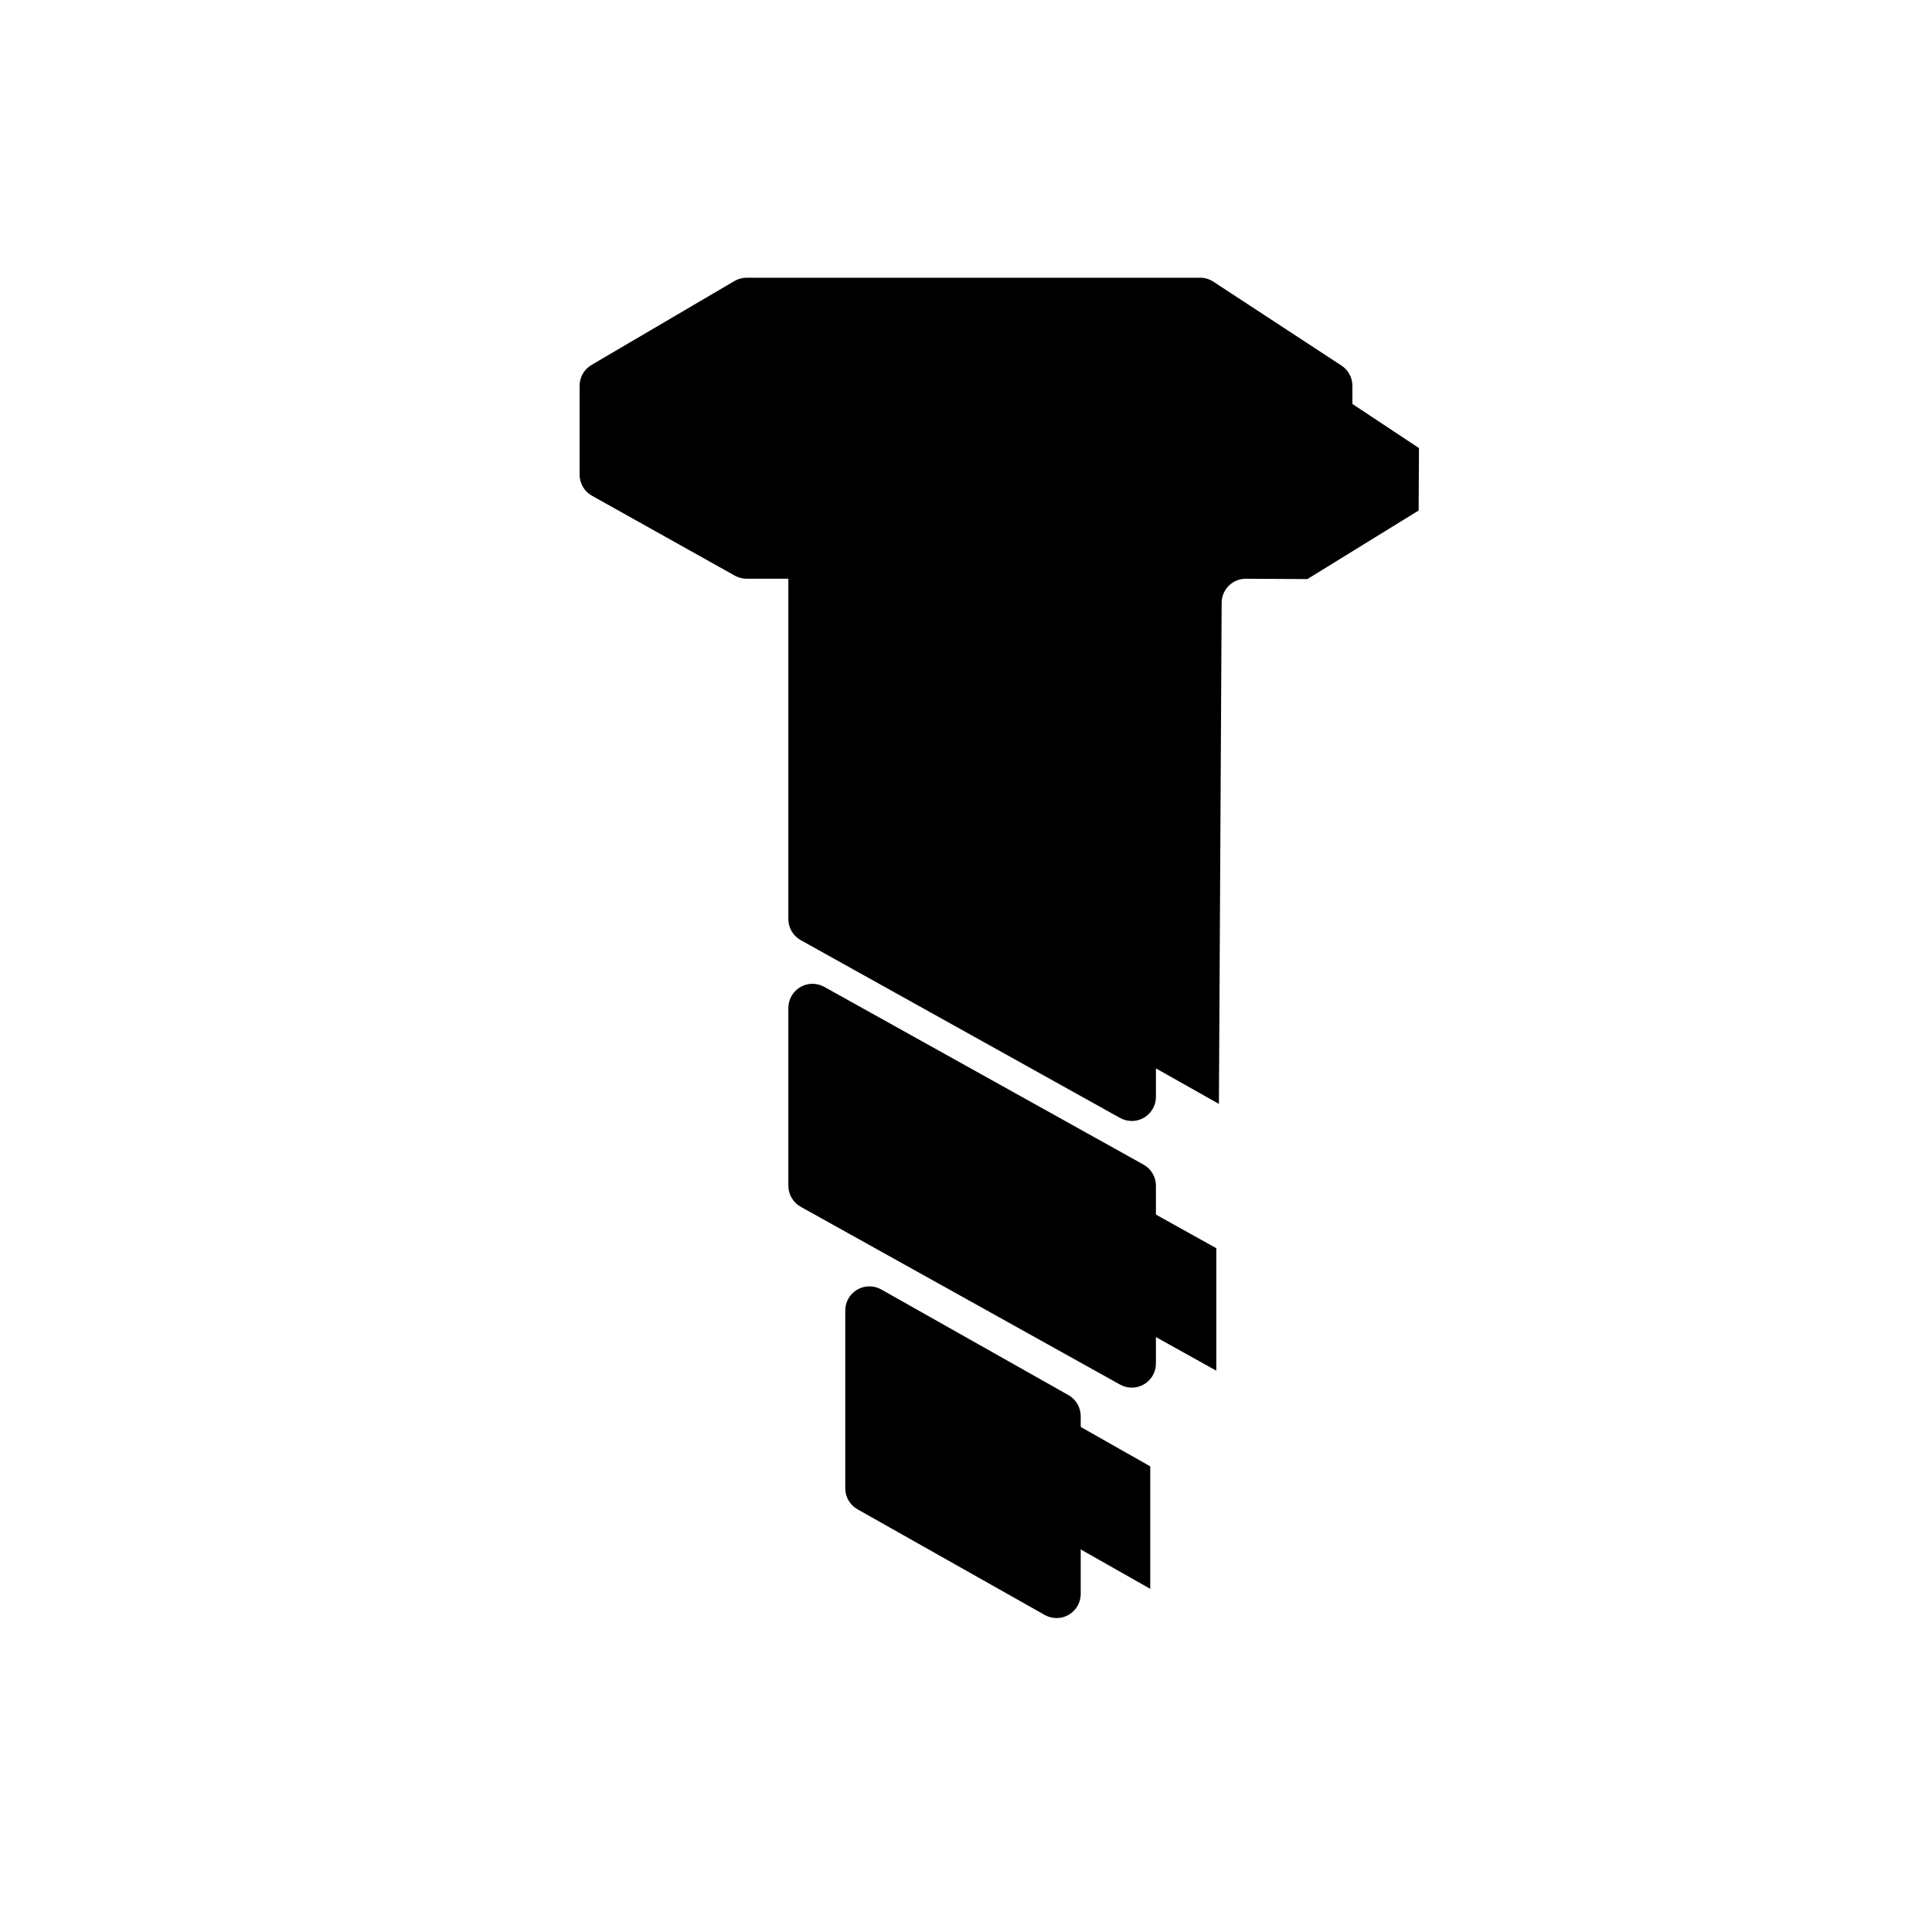
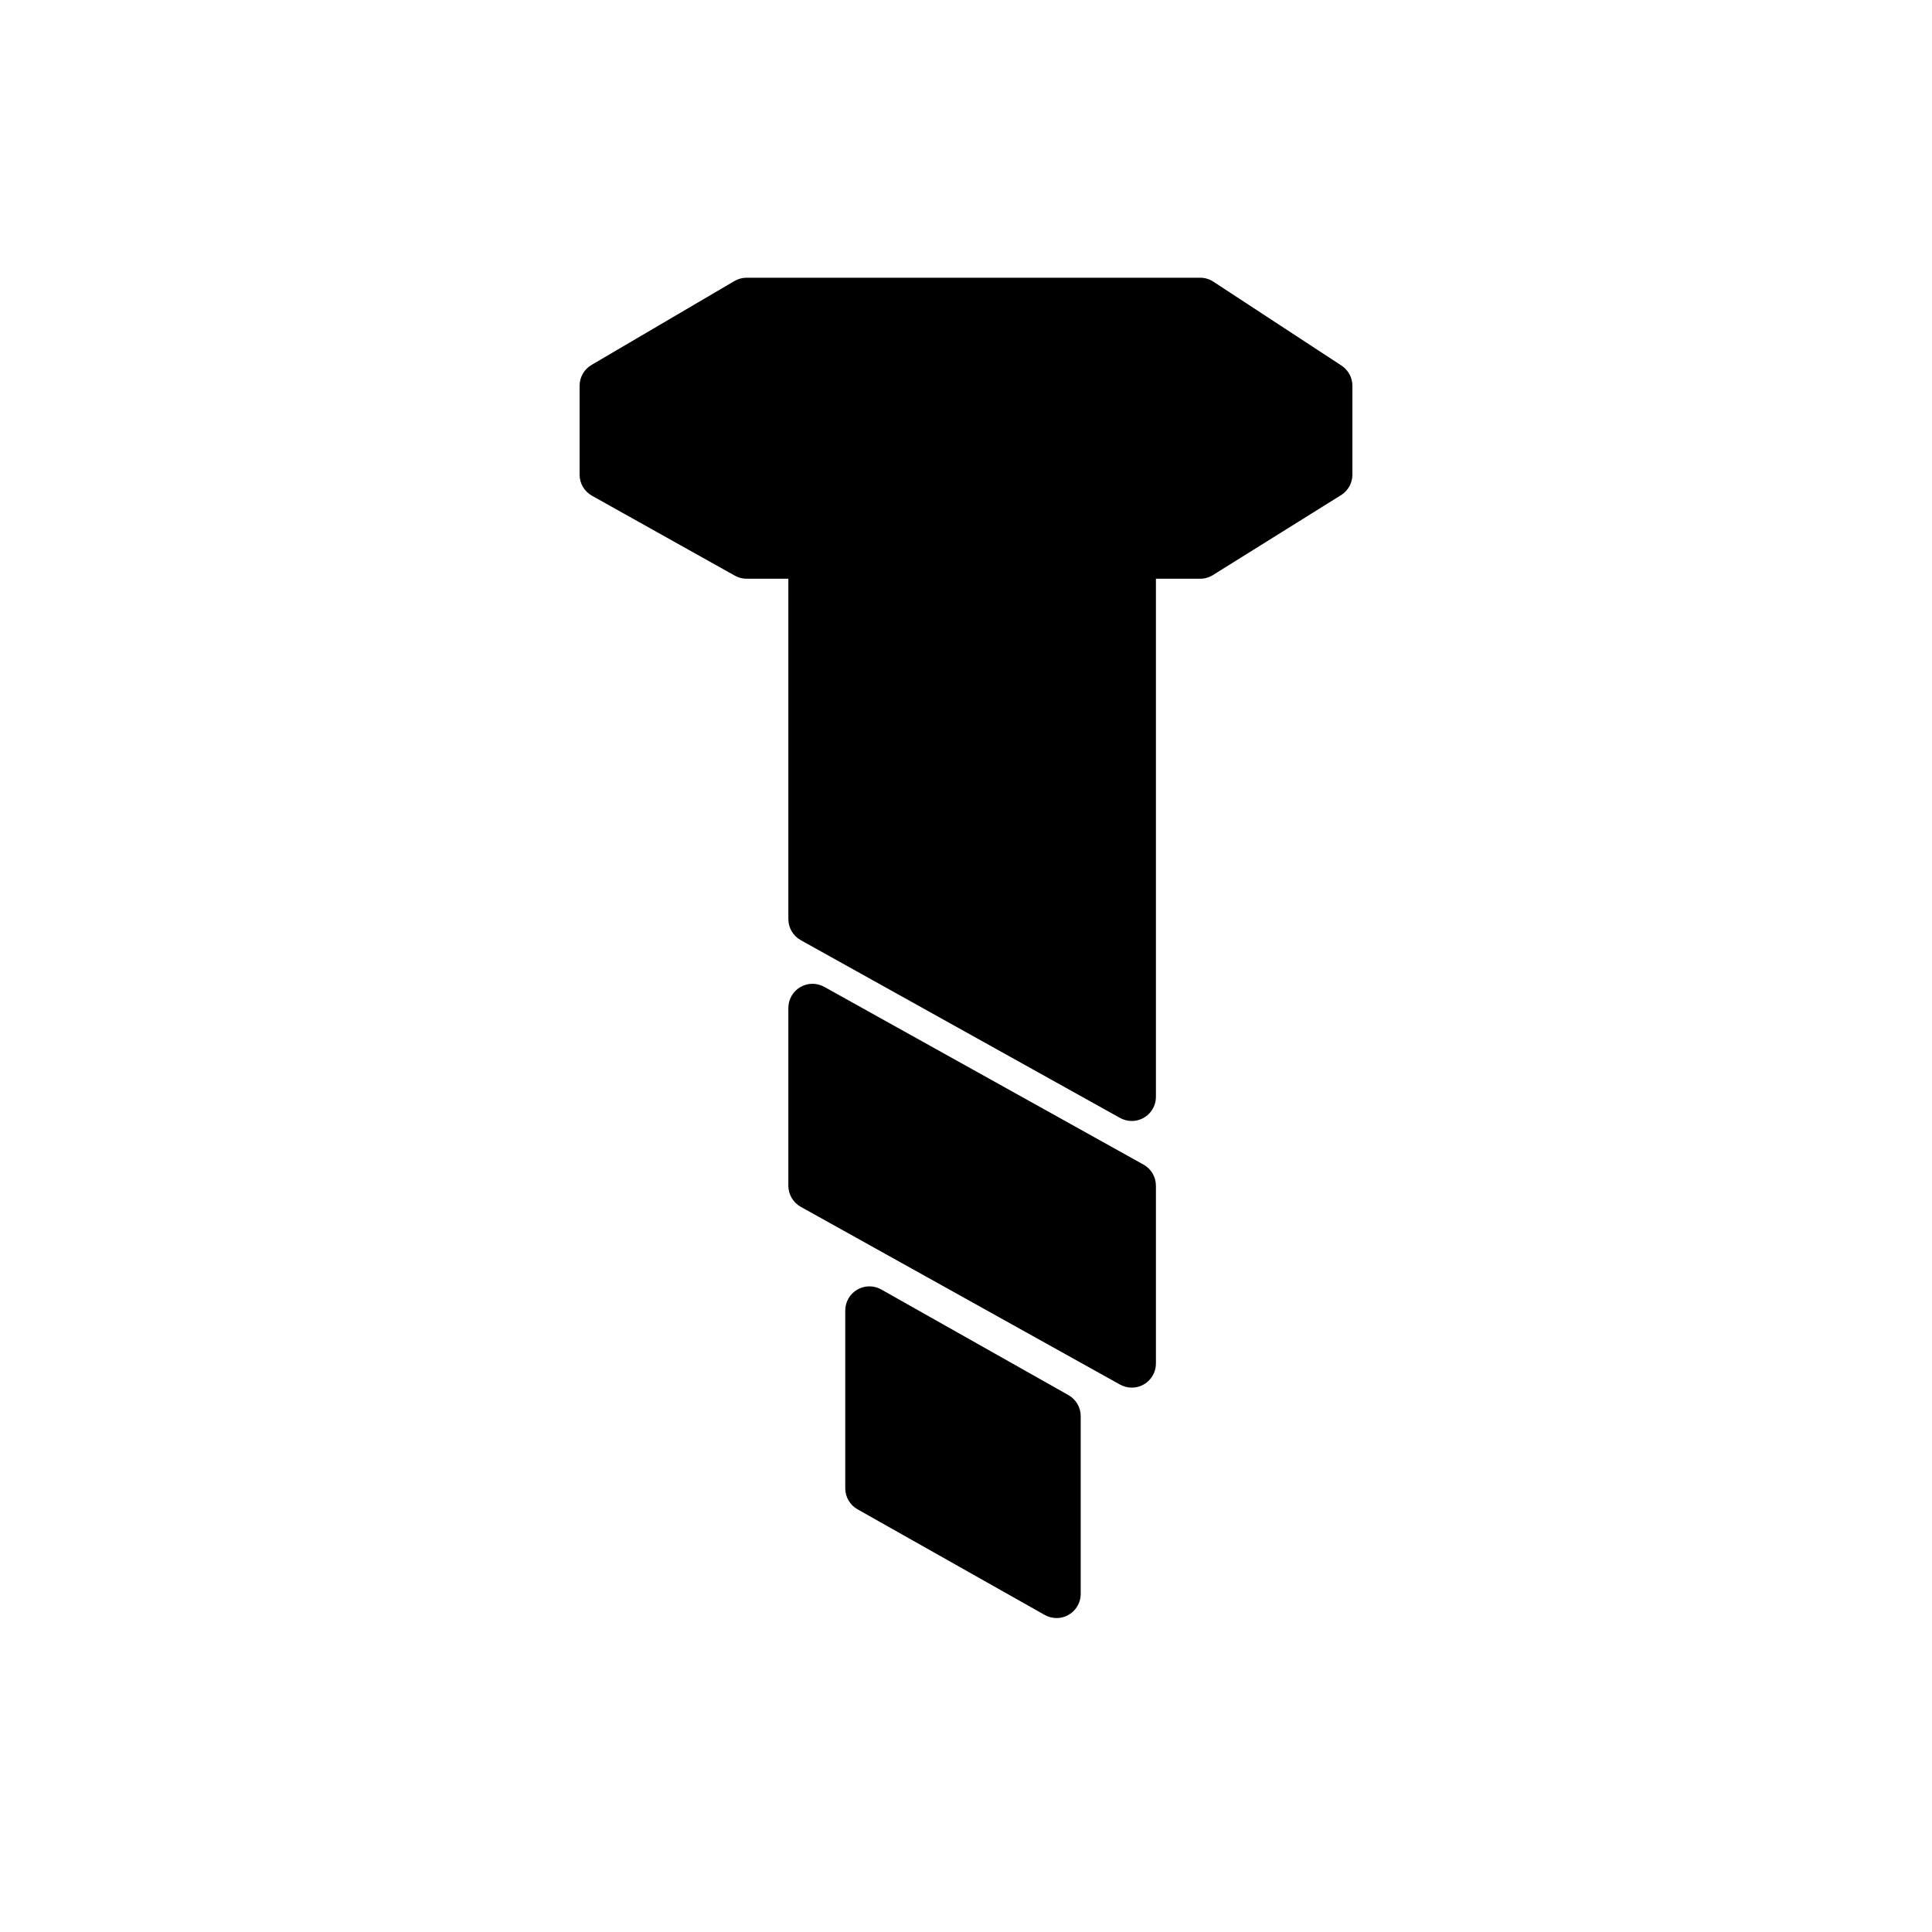
<svg xmlns="http://www.w3.org/2000/svg" viewBox="0 0 320 320">
-   <defs>
-     <style>.a{fill:#1a1a1a;}.b{fill:#4d4d4d;}.c{fill:#333;}</style>
-   </defs>
-   <path d="M175,268a3.994,3.994,0,0,1-1.946-.505l-31-17.495A4,4,0,0,1,140,246.505V217.061a4,4,0,0,1,5.946-3.495l31,17.495A4,4,0,0,1,179,234.557V264a4,4,0,0,1-4,4Z" />
-   <polygon points="167.517 250.123 190.517 263.163 190.517 242.876 167.517 229.835 167.517 250.123" />
-   <path d="M187.458,229.835a3.994,3.994,0,0,1-1.946-.505L132.63,199.886a4,4,0,0,1-2.054-3.495V166.948a4,4,0,0,1,5.946-3.495l52.881,29.443a4,4,0,0,1,2.054,3.495V225.835a4,4,0,0,1-4,4Z" />
-   <polygon points="156.576 202.04 201.458 227.03 201.458 206.742 156.576 181.753 156.576 202.04" />
-   <path d="M187.458,185.669a3.994,3.994,0,0,1-1.946-.505L132.63,155.721a4,4,0,0,1-2.054-3.495V95.857h-6.909a3.998,3.998,0,0,1-1.953-.509l-23.668-13.24A4,4,0,0,1,96,78.617V63.895a4,4,0,0,1,1.975-3.449l23.668-13.896A3.998,3.998,0,0,1,123.668,46H198.78a3.999,3.999,0,0,1,2.191.654l21.22,13.896A4,4,0,0,1,224,63.895V78.617a3.999,3.999,0,0,1-1.883,3.394l-21.22,13.24a3.997,3.997,0,0,1-2.117.606h-7.323v85.812a4,4,0,0,1-4,4Z" />
-   <path d="M157.146,157.607,201.89,182.842l.454-83.006a4,4,0,0,1,4.022-3.978l10.177.056,18.428-11.358.057-10.34L216.68,62.056l-72.831-.398L123.028,73.73l-.055,10.086L143.62,95.514l9.866.054a4,4,0,0,1,3.978,4.022Z" />
+   <g id="screw">
+     <path d="M175,268a3.994,3.994,0,0,1-1.946-.505l-31-17.495A4,4,0,0,1,140,246.505V217.061a4,4,0,0,1,5.946-3.495l31,17.495A4,4,0,0,1,179,234.557V264a4,4,0,0,1-4,4Z" class="outline" />
+     <path d="M187.458,229.835a3.994,3.994,0,0,1-1.946-.505L132.63,199.886a4,4,0,0,1-2.054-3.495V166.948a4,4,0,0,1,5.946-3.495l52.881,29.443a4,4,0,0,1,2.054,3.495V225.835a4,4,0,0,1-4,4Z" class="outline" />
+     <path d="M187.458,185.669a3.994,3.994,0,0,1-1.946-.505L132.63,155.721a4,4,0,0,1-2.054-3.495V95.857h-6.909a3.998,3.998,0,0,1-1.953-.509l-23.668-13.24A4,4,0,0,1,96,78.617V63.895a4,4,0,0,1,1.975-3.449l23.668-13.896A3.998,3.998,0,0,1,123.668,46H198.78a3.999,3.999,0,0,1,2.191.654l21.22,13.896A4,4,0,0,1,224,63.895V78.617a3.999,3.999,0,0,1-1.883,3.394l-21.22,13.24a3.997,3.997,0,0,1-2.117.606h-7.323v85.812a4,4,0,0,1-4,4Z" class="outline" />
+   </g>
</svg>
